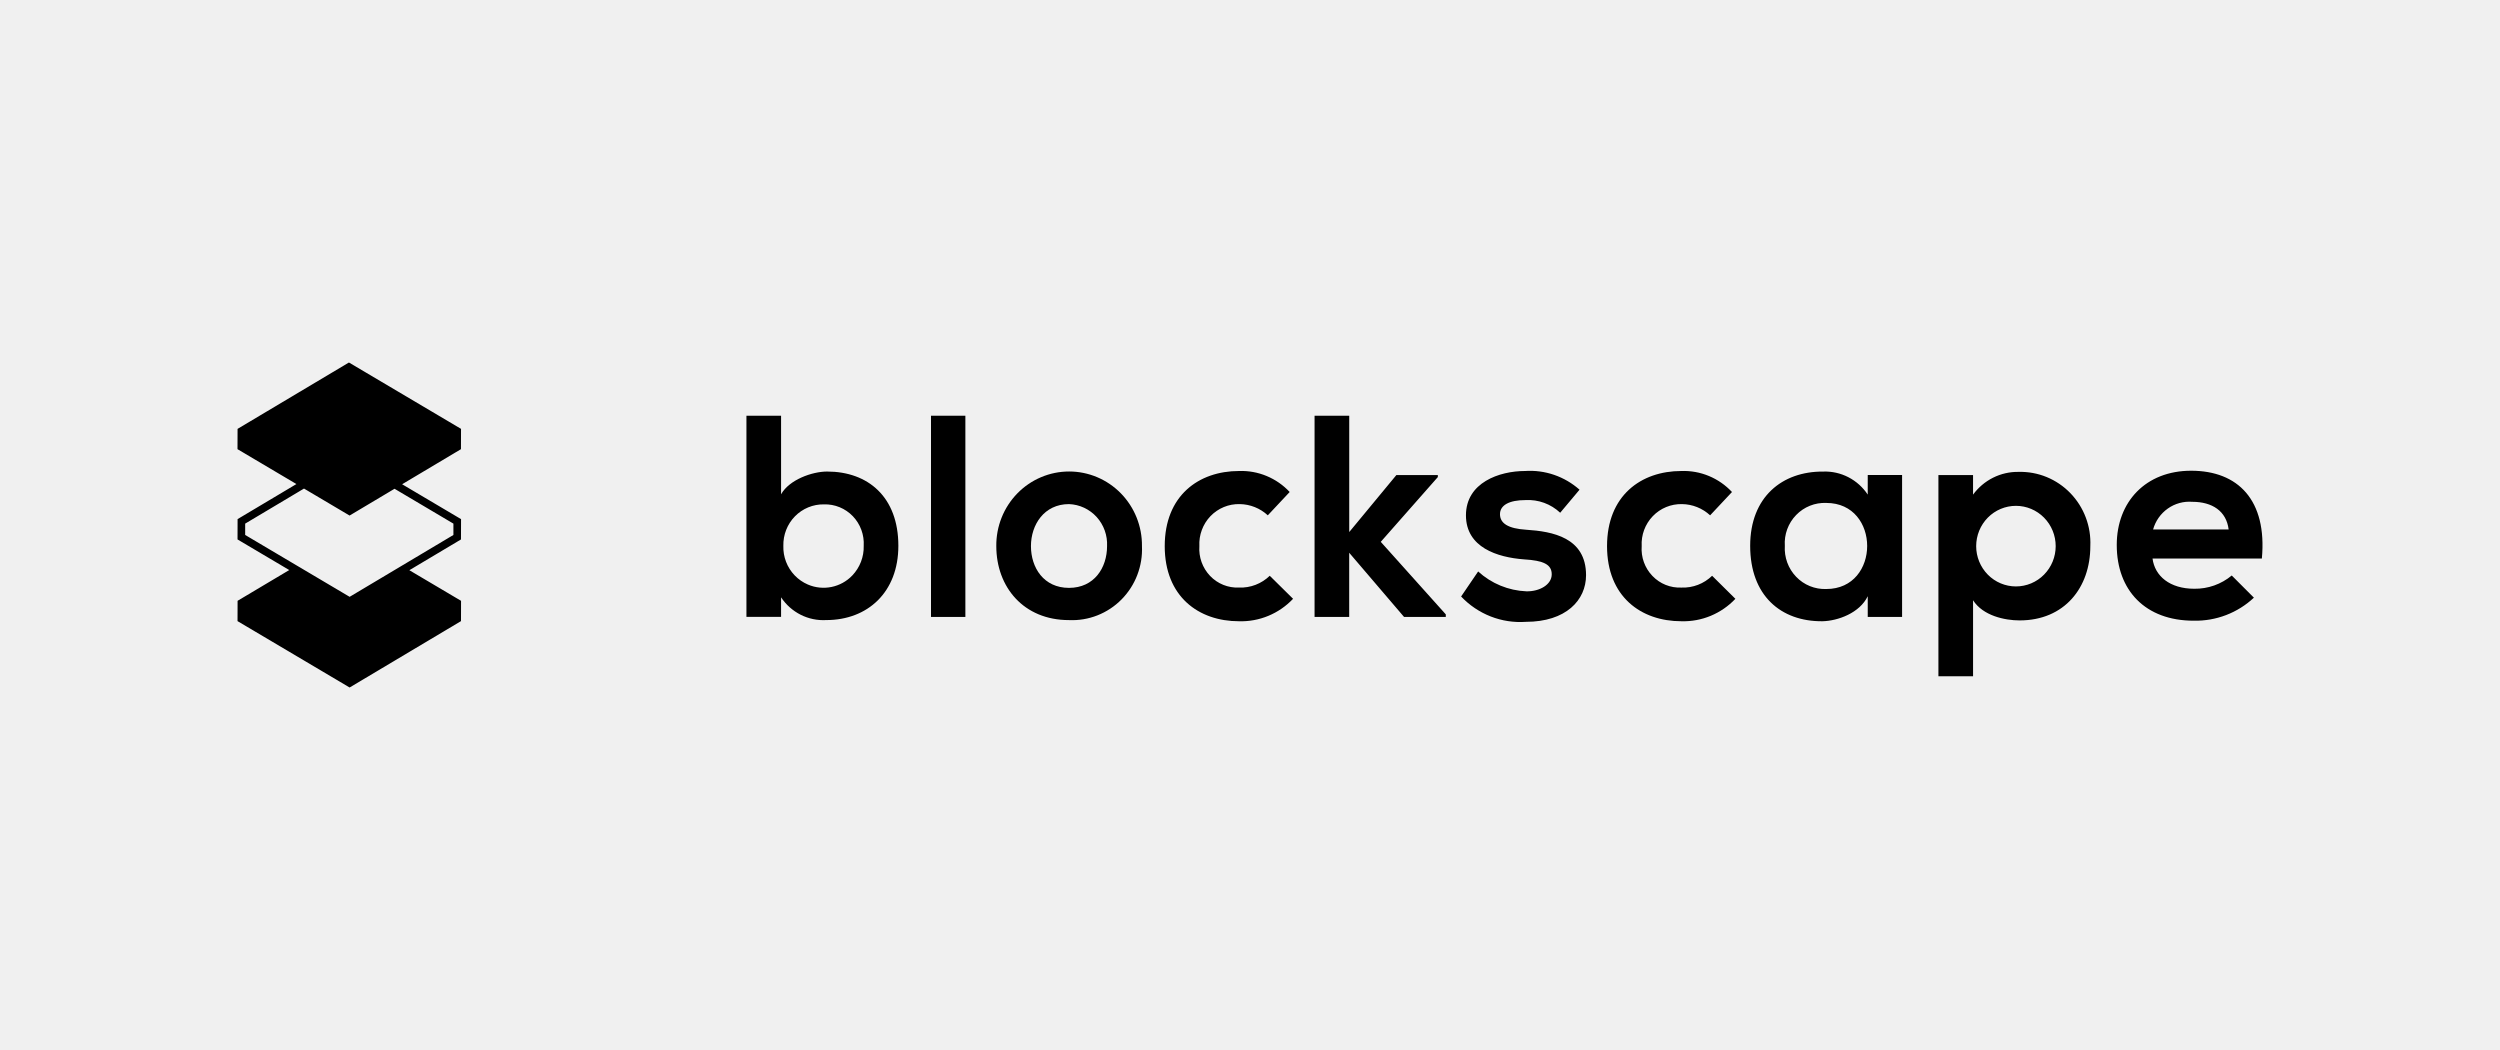
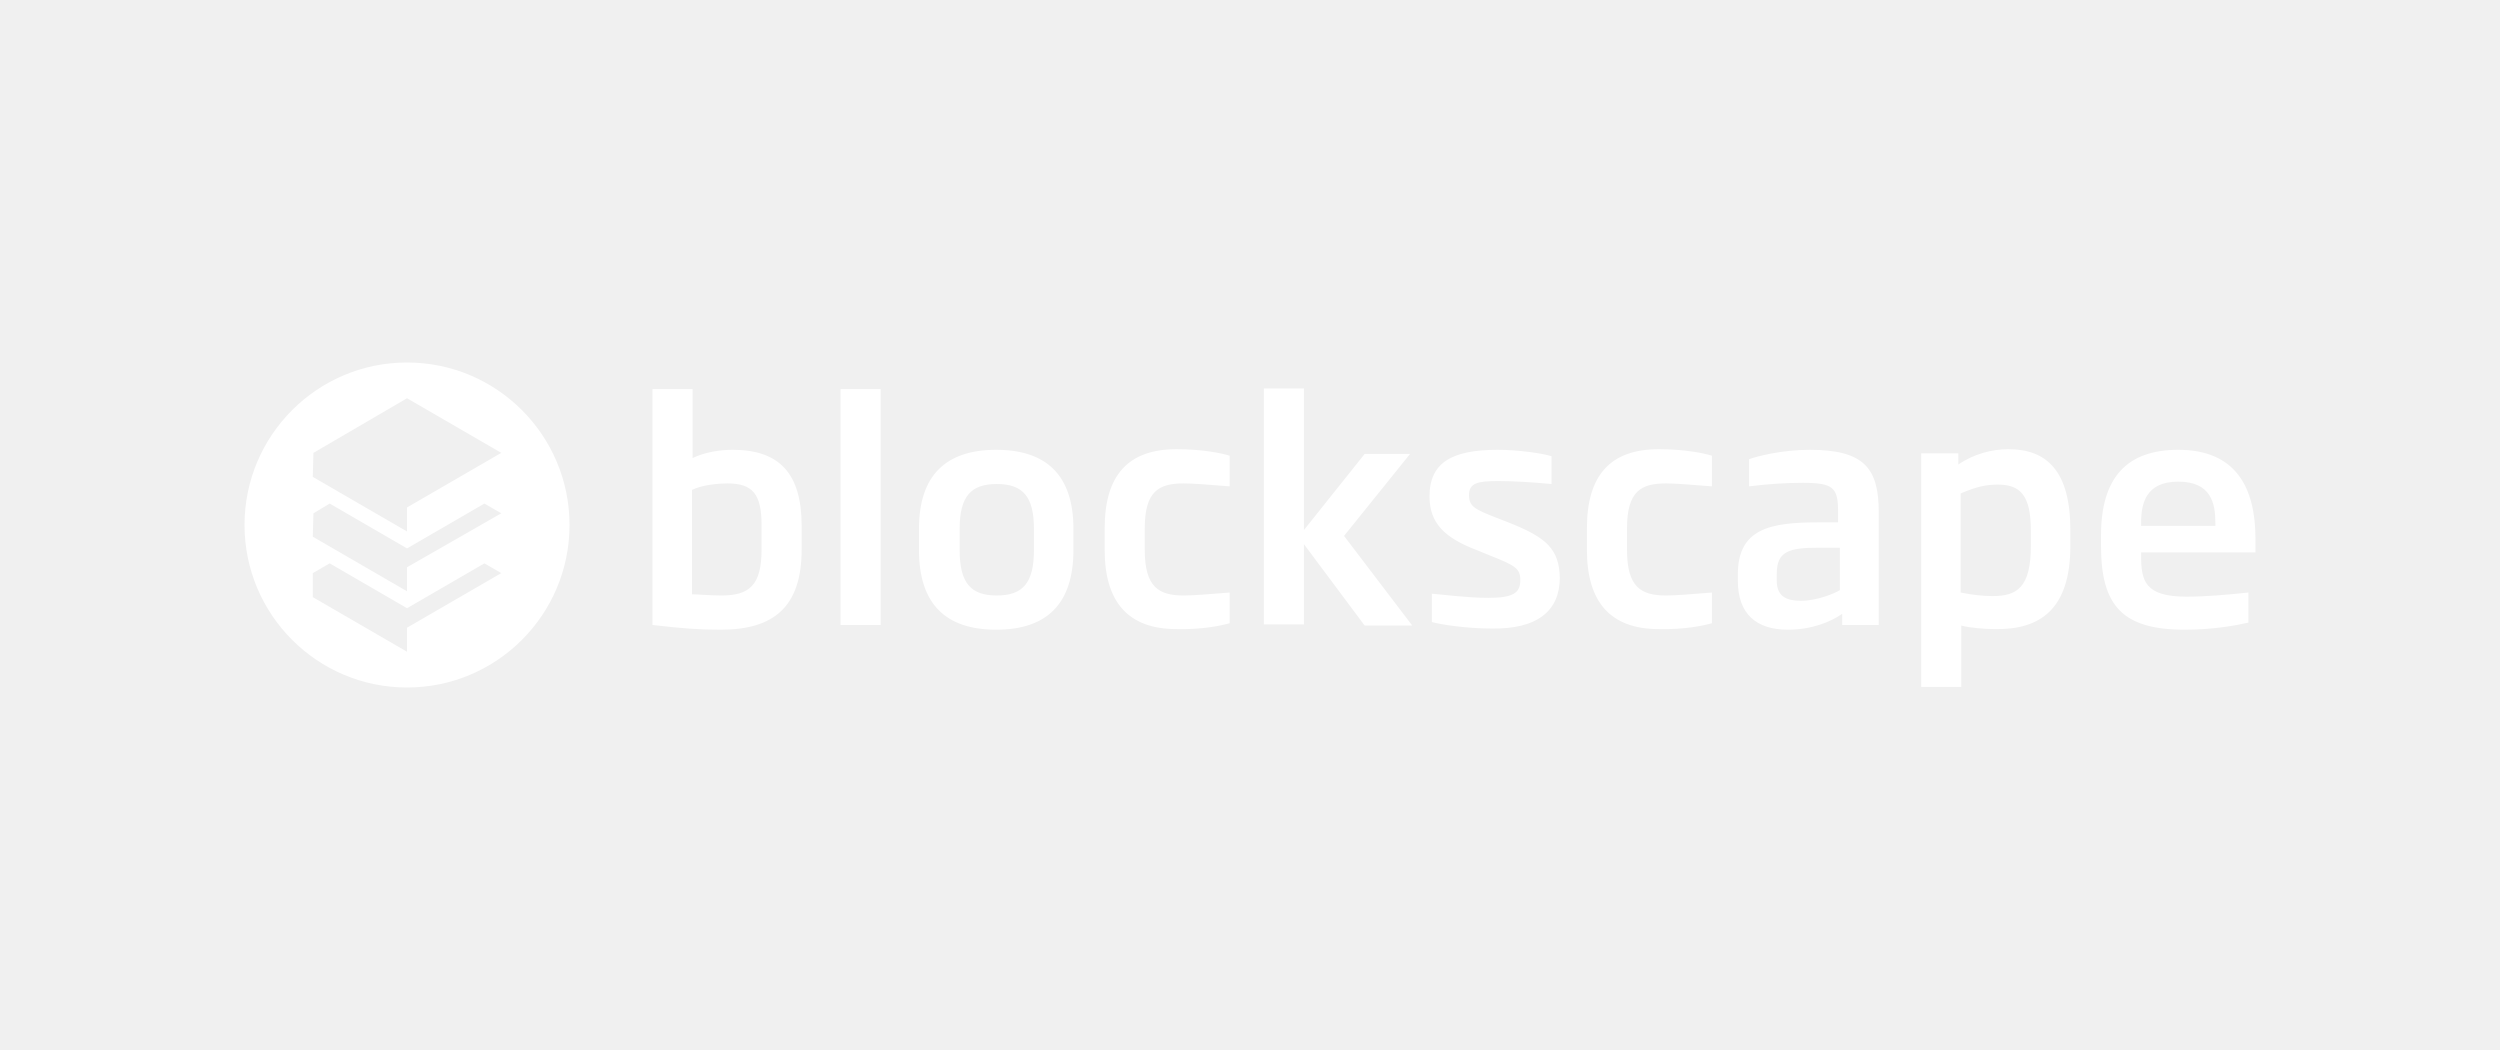
- <svg xmlns="http://www.w3.org/2000/svg" width="200" height="84" fill="none" viewBox="0 0 200 84">
-   <path fill="#000" fill-rule="evenodd" d="m27.915 29-8.91 5.31L19 35.934l4.713 2.79-4.706 2.805-.005 1.626 4.137 2.449-4.132 2.46-.005 1.626L27.969 55l8.91-5.31.005-1.625-4.136-2.448 4.13-2.461.006-1.626-4.714-2.79 4.707-2.806.005-1.626L27.915 29ZM24.32 39.085l3.647 2.159 3.596-2.143 4.71 2.789v.907l-8.302 4.949-8.357-4.949v-.907l4.706-2.805Zm38.166-5.827v6.285c.66-1.175 2.498-1.82 3.68-1.82 3.271 0 5.703 2.027 5.703 5.941 0 3.731-2.476 5.942-5.77 5.942a4.029 4.029 0 0 1-2.044-.425 4.093 4.093 0 0 1-1.569-1.395v1.566h-2.771V33.258h2.771Zm.182 10.409a3.266 3.266 0 0 0 .908 2.366c.3.312.658.56 1.054.73a3.18 3.18 0 0 0 3.559-.73 3.302 3.302 0 0 0 .908-2.366 3.173 3.173 0 0 0-.189-1.278 3.14 3.14 0 0 0-.68-1.092c-.3-.312-.66-.557-1.058-.72a3.052 3.052 0 0 0-1.254-.227 3.158 3.158 0 0 0-1.257.238 3.223 3.223 0 0 0-1.765 1.803c-.16.406-.236.84-.226 1.276Z" clip-rule="evenodd" />
-   <path fill="#000" d="M77.23 33.258v16.097h-2.75V33.258h2.75Z" />
-   <path fill="#000" fill-rule="evenodd" d="M90.984 45.995a5.737 5.737 0 0 0 .373-2.306 5.978 5.978 0 0 0-.425-2.28 5.915 5.915 0 0 0-1.259-1.938 5.824 5.824 0 0 0-1.898-1.296 5.757 5.757 0 0 0-4.489 0c-.711.3-1.356.741-1.898 1.296a5.915 5.915 0 0 0-1.259 1.938 5.978 5.978 0 0 0-.425 2.28c0 3.27 2.18 5.919 5.815 5.919a5.522 5.522 0 0 0 2.275-.379 5.584 5.584 0 0 0 1.931-1.276 5.674 5.674 0 0 0 1.26-1.958ZM85.52 47.03c-2.021 0-3.044-1.613-3.044-3.34 0-1.703 1.047-3.361 3.044-3.362.419.016.83.115 1.21.293s.722.43 1.006.743a3.245 3.245 0 0 1 .829 2.326c0 1.727-1.023 3.34-3.045 3.34Z" clip-rule="evenodd" />
-   <path fill="#000" d="M103.446 47.904a5.754 5.754 0 0 1-1.971 1.361 5.692 5.692 0 0 1-2.345.436c-3.249 0-5.952-1.98-5.952-6.01 0-4.031 2.703-6.011 5.952-6.011a5.253 5.253 0 0 1 2.2.4 5.31 5.31 0 0 1 1.844 1.28l-1.75 1.866a3.375 3.375 0 0 0-2.249-.898 3.113 3.113 0 0 0-1.268.235 3.149 3.149 0 0 0-1.07.73 3.199 3.199 0 0 0-.69 1.105 3.21 3.21 0 0 0-.197 1.292 3.132 3.132 0 0 0 .854 2.38 3.014 3.014 0 0 0 2.322.935c.45.018.9-.057 1.321-.219a3.36 3.36 0 0 0 1.133-.724l1.866 1.842Zm4.493-5.34v-9.306h-2.774v16.097h2.771V44.22l4.388 5.135h3.339v-.205l-5.202-5.803 4.566-5.181v-.162h-3.317l-3.771 4.56Zm16.876-1.544a3.734 3.734 0 0 0-2.771-1.013c-1.318 0-2.045.414-2.045 1.128 0 .737.659 1.152 2.093 1.243 2.112.137 4.792.622 4.792 3.639 0 2.003-1.613 3.73-4.816 3.73a6.473 6.473 0 0 1-2.812-.43 6.543 6.543 0 0 1-2.367-1.597l1.363-2.003a6.097 6.097 0 0 0 3.861 1.589c1.045.022 2.025-.53 2.025-1.36 0-.782-.636-1.105-2.227-1.197-2.113-.161-4.635-.944-4.635-3.523 0-2.625 2.681-3.546 4.725-3.546a5.939 5.939 0 0 1 2.328.308c.748.257 1.439.66 2.034 1.188l-1.548 1.844Zm12.046 8.245a5.758 5.758 0 0 0 1.97-1.36l-1.862-1.843a3.33 3.33 0 0 1-2.454.944 3.018 3.018 0 0 1-2.324-.934 3.114 3.114 0 0 1-.856-2.382 3.203 3.203 0 0 1 .887-2.396 3.144 3.144 0 0 1 2.339-.966c.833.01 1.633.33 2.249.898l1.749-1.865a5.318 5.318 0 0 0-1.844-1.281 5.255 5.255 0 0 0-2.2-.4c-3.248 0-5.952 1.98-5.952 6.01 0 4.03 2.704 6.01 5.952 6.01a5.694 5.694 0 0 0 2.346-.435Z" />
-   <path fill="#000" fill-rule="evenodd" d="M149.419 38.002h2.748v11.353h-2.748v-1.658c-.636 1.335-2.386 1.98-3.635 2.003-3.317.023-5.77-2.053-5.77-6.033 0-3.914 2.565-5.964 5.838-5.941.7-.026 1.395.129 2.019.451a4.128 4.128 0 0 1 1.547 1.39l.001-1.565Zm-6.633 5.665c-.028.453.038.907.193 1.333.156.426.397.814.71 1.139a3.17 3.17 0 0 0 2.414.982c4.361 0 4.361-6.886 0-6.886a3.151 3.151 0 0 0-1.308.224c-.416.166-.792.42-1.105.743a3.238 3.238 0 0 0-.904 2.465Zm12.287-5.664v16.096l2.772.002v-6.08c.795 1.244 2.544 1.612 3.725 1.612 3.589 0 5.656-2.625 5.656-5.94a5.741 5.741 0 0 0-.362-2.29 5.685 5.685 0 0 0-1.234-1.951 5.589 5.589 0 0 0-1.901-1.29 5.533 5.533 0 0 0-2.25-.411 4.4 4.4 0 0 0-2.034.465 4.47 4.47 0 0 0-1.601 1.354v-1.567h-2.771Zm8.45 3.408c.597.605.932 1.425.932 2.28 0 .855-.335 1.675-.932 2.28a3.157 3.157 0 0 1-2.249.944 3.16 3.16 0 0 1-2.249-.944 3.248 3.248 0 0 1-.931-2.28c0-.855.335-1.675.931-2.28a3.16 3.16 0 0 1 2.249-.944c.844 0 1.653.34 2.249.944Zm8.679 3.27c.182 1.405 1.386 2.419 3.34 2.419a4.58 4.58 0 0 0 2.998-1.06l1.772 1.774a6.825 6.825 0 0 1-4.816 1.842c-3.861 0-6.156-2.418-6.156-6.057 0-3.454 2.318-5.941 5.952-5.941 3.749 0 6.089 2.349 5.657 7.023h-8.747Zm6.089-2.326c-.182-1.474-1.318-2.21-2.908-2.21a2.99 2.99 0 0 0-1.957.538 3.055 3.055 0 0 0-1.178 1.672h6.043Z" clip-rule="evenodd" />
+ <svg xmlns="http://www.w3.org/2000/svg" width="200" height="84" viewBox="0 0 200 84" fill="none">
+   <path d="M177.23 42.071H171.288V41.835C171.288 40.278 171.665 38.532 174.259 38.532C176.9 38.532 177.23 40.278 177.23 41.835V42.071ZM180.438 44.194V43.109C180.438 38.956 178.834 35.984 174.259 35.984C170.156 35.984 168.081 38.201 168.081 42.826V43.675C168.081 48.488 169.826 50.376 174.778 50.376C177.042 50.376 178.834 50.045 179.872 49.809V47.403C178.079 47.592 176.381 47.733 174.919 47.733C171.571 47.733 171.288 46.459 171.288 44.43V44.194H180.438ZM162.468 43.675C162.468 47.025 161.336 47.686 159.403 47.686C158.648 47.686 157.799 47.592 156.856 47.403V39.475C158.176 38.909 158.931 38.768 159.827 38.768C161.619 38.768 162.468 39.617 162.468 42.448V43.675ZM165.628 43.675V42.401C165.628 37.682 163.742 35.936 160.676 35.936C159.355 35.936 157.893 36.314 156.667 37.163V36.267H153.696V54.953H156.903V50.045C157.61 50.234 158.789 50.328 159.638 50.328C163.176 50.376 165.628 48.771 165.628 43.675ZM147.187 47.214C146.716 47.497 145.348 48.063 144.074 48.063C142.942 48.063 142.141 47.733 142.141 46.459V45.893C142.141 44.1 143.131 43.817 145.489 43.817H147.187V47.214ZM150.3 49.998V40.985C150.3 37.494 149.168 35.984 144.782 35.984C142.565 35.984 140.537 36.503 139.924 36.739V38.909C141.433 38.721 142.848 38.626 144.216 38.626C146.668 38.626 147.046 39.004 147.046 40.938V41.788H145.489C141.669 41.788 139.028 42.26 139.028 45.94V46.459C139.028 49.102 140.49 50.376 143.037 50.376C144.97 50.376 146.527 49.715 147.376 49.102V49.998H150.3ZM136.953 49.857V47.403C135.208 47.544 134.029 47.639 133.274 47.639C131.293 47.639 130.161 46.978 130.161 44.005V42.26C130.161 39.287 131.293 38.673 133.274 38.673C134.029 38.673 135.208 38.768 136.953 38.909V36.456C136.34 36.267 134.83 35.936 132.708 35.936C128.793 35.936 126.954 38.06 126.954 42.26V44.005C126.954 48.111 128.793 50.328 132.708 50.328C134.783 50.376 136.292 50.045 136.953 49.857ZM124.784 46.223C124.737 43.958 123.747 43.014 120.776 41.835L119.691 41.41C117.993 40.749 117.521 40.514 117.521 39.617C117.521 38.626 118.229 38.484 119.879 38.484C121.059 38.484 122.568 38.579 124.124 38.721V36.503C123.464 36.267 121.389 35.984 119.832 35.984C116.201 35.984 114.361 36.974 114.361 39.711C114.361 41.835 115.54 43.014 118.134 44.005L119.172 44.43C121.2 45.232 121.625 45.468 121.625 46.412C121.625 47.403 121.106 47.828 119.078 47.828C117.333 47.828 115.257 47.544 114.55 47.497V49.762C115.163 49.951 117.333 50.281 119.219 50.281C123.039 50.376 124.784 48.819 124.784 46.223ZM112.946 49.998L107.523 42.873L112.805 36.314H109.173L104.315 42.401V31.076H101.108V49.951H104.315V43.533L109.173 50.045H112.946V49.998ZM98.373 49.857V47.403C96.628 47.544 95.449 47.639 94.694 47.639C92.713 47.639 91.581 46.978 91.581 44.005V42.26C91.581 39.287 92.713 38.673 94.694 38.673C95.449 38.673 96.628 38.768 98.373 38.909V36.456C97.76 36.267 96.251 35.936 94.128 35.936C90.214 35.936 88.374 38.06 88.374 42.26V44.005C88.374 48.111 90.214 50.328 94.128 50.328C96.203 50.376 97.713 50.045 98.373 49.857ZM82.715 44.005C82.715 46.648 81.818 47.639 79.743 47.639C77.668 47.639 76.772 46.648 76.772 44.005V42.307C76.772 39.664 77.715 38.721 79.743 38.721C81.818 38.721 82.715 39.711 82.715 42.307V44.005ZM85.874 44.005V42.307C85.874 38.013 83.705 35.984 79.696 35.984C75.687 35.984 73.518 38.013 73.518 42.307V44.005C73.518 48.347 75.687 50.376 79.696 50.376C83.705 50.376 85.874 48.347 85.874 44.005ZM70.452 31.123H67.245V49.998H70.452V31.123ZM60.925 43.958C60.925 46.837 59.934 47.639 57.718 47.639C56.727 47.639 55.879 47.544 55.36 47.544V39.192C56.209 38.768 57.576 38.673 58.19 38.673C60.218 38.673 60.925 39.523 60.925 42.023V43.958ZM64.132 43.958V42.071C64.132 37.918 62.387 35.984 58.614 35.984C57.576 35.984 56.397 36.172 55.407 36.644V31.123H52.2V49.998C54.652 50.281 55.879 50.376 57.671 50.376C61.915 50.376 64.132 48.535 64.132 43.958Z" fill="white" />
+   <path d="M32.562 29C39.739 29 45.562 34.824 45.562 42C45.562 49.176 39.739 55 32.562 55C25.387 55 19.562 49.176 19.562 42C19.562 34.824 25.387 29 32.562 29ZM38.751 45.068L32.562 48.656L26.375 45.068L25.023 45.848V47.772L32.562 52.14V50.216L40.102 45.848L38.751 45.068ZM38.751 40.284L32.562 43.872L26.375 40.284L25.075 41.064L25.023 42.936L32.562 47.304V45.38L40.102 41.064L38.751 40.284ZM32.562 31.86L25.075 36.228L25.023 38.152L32.562 42.52V40.596L40.102 36.228L32.562 31.86Z" fill="white" />
</svg>
